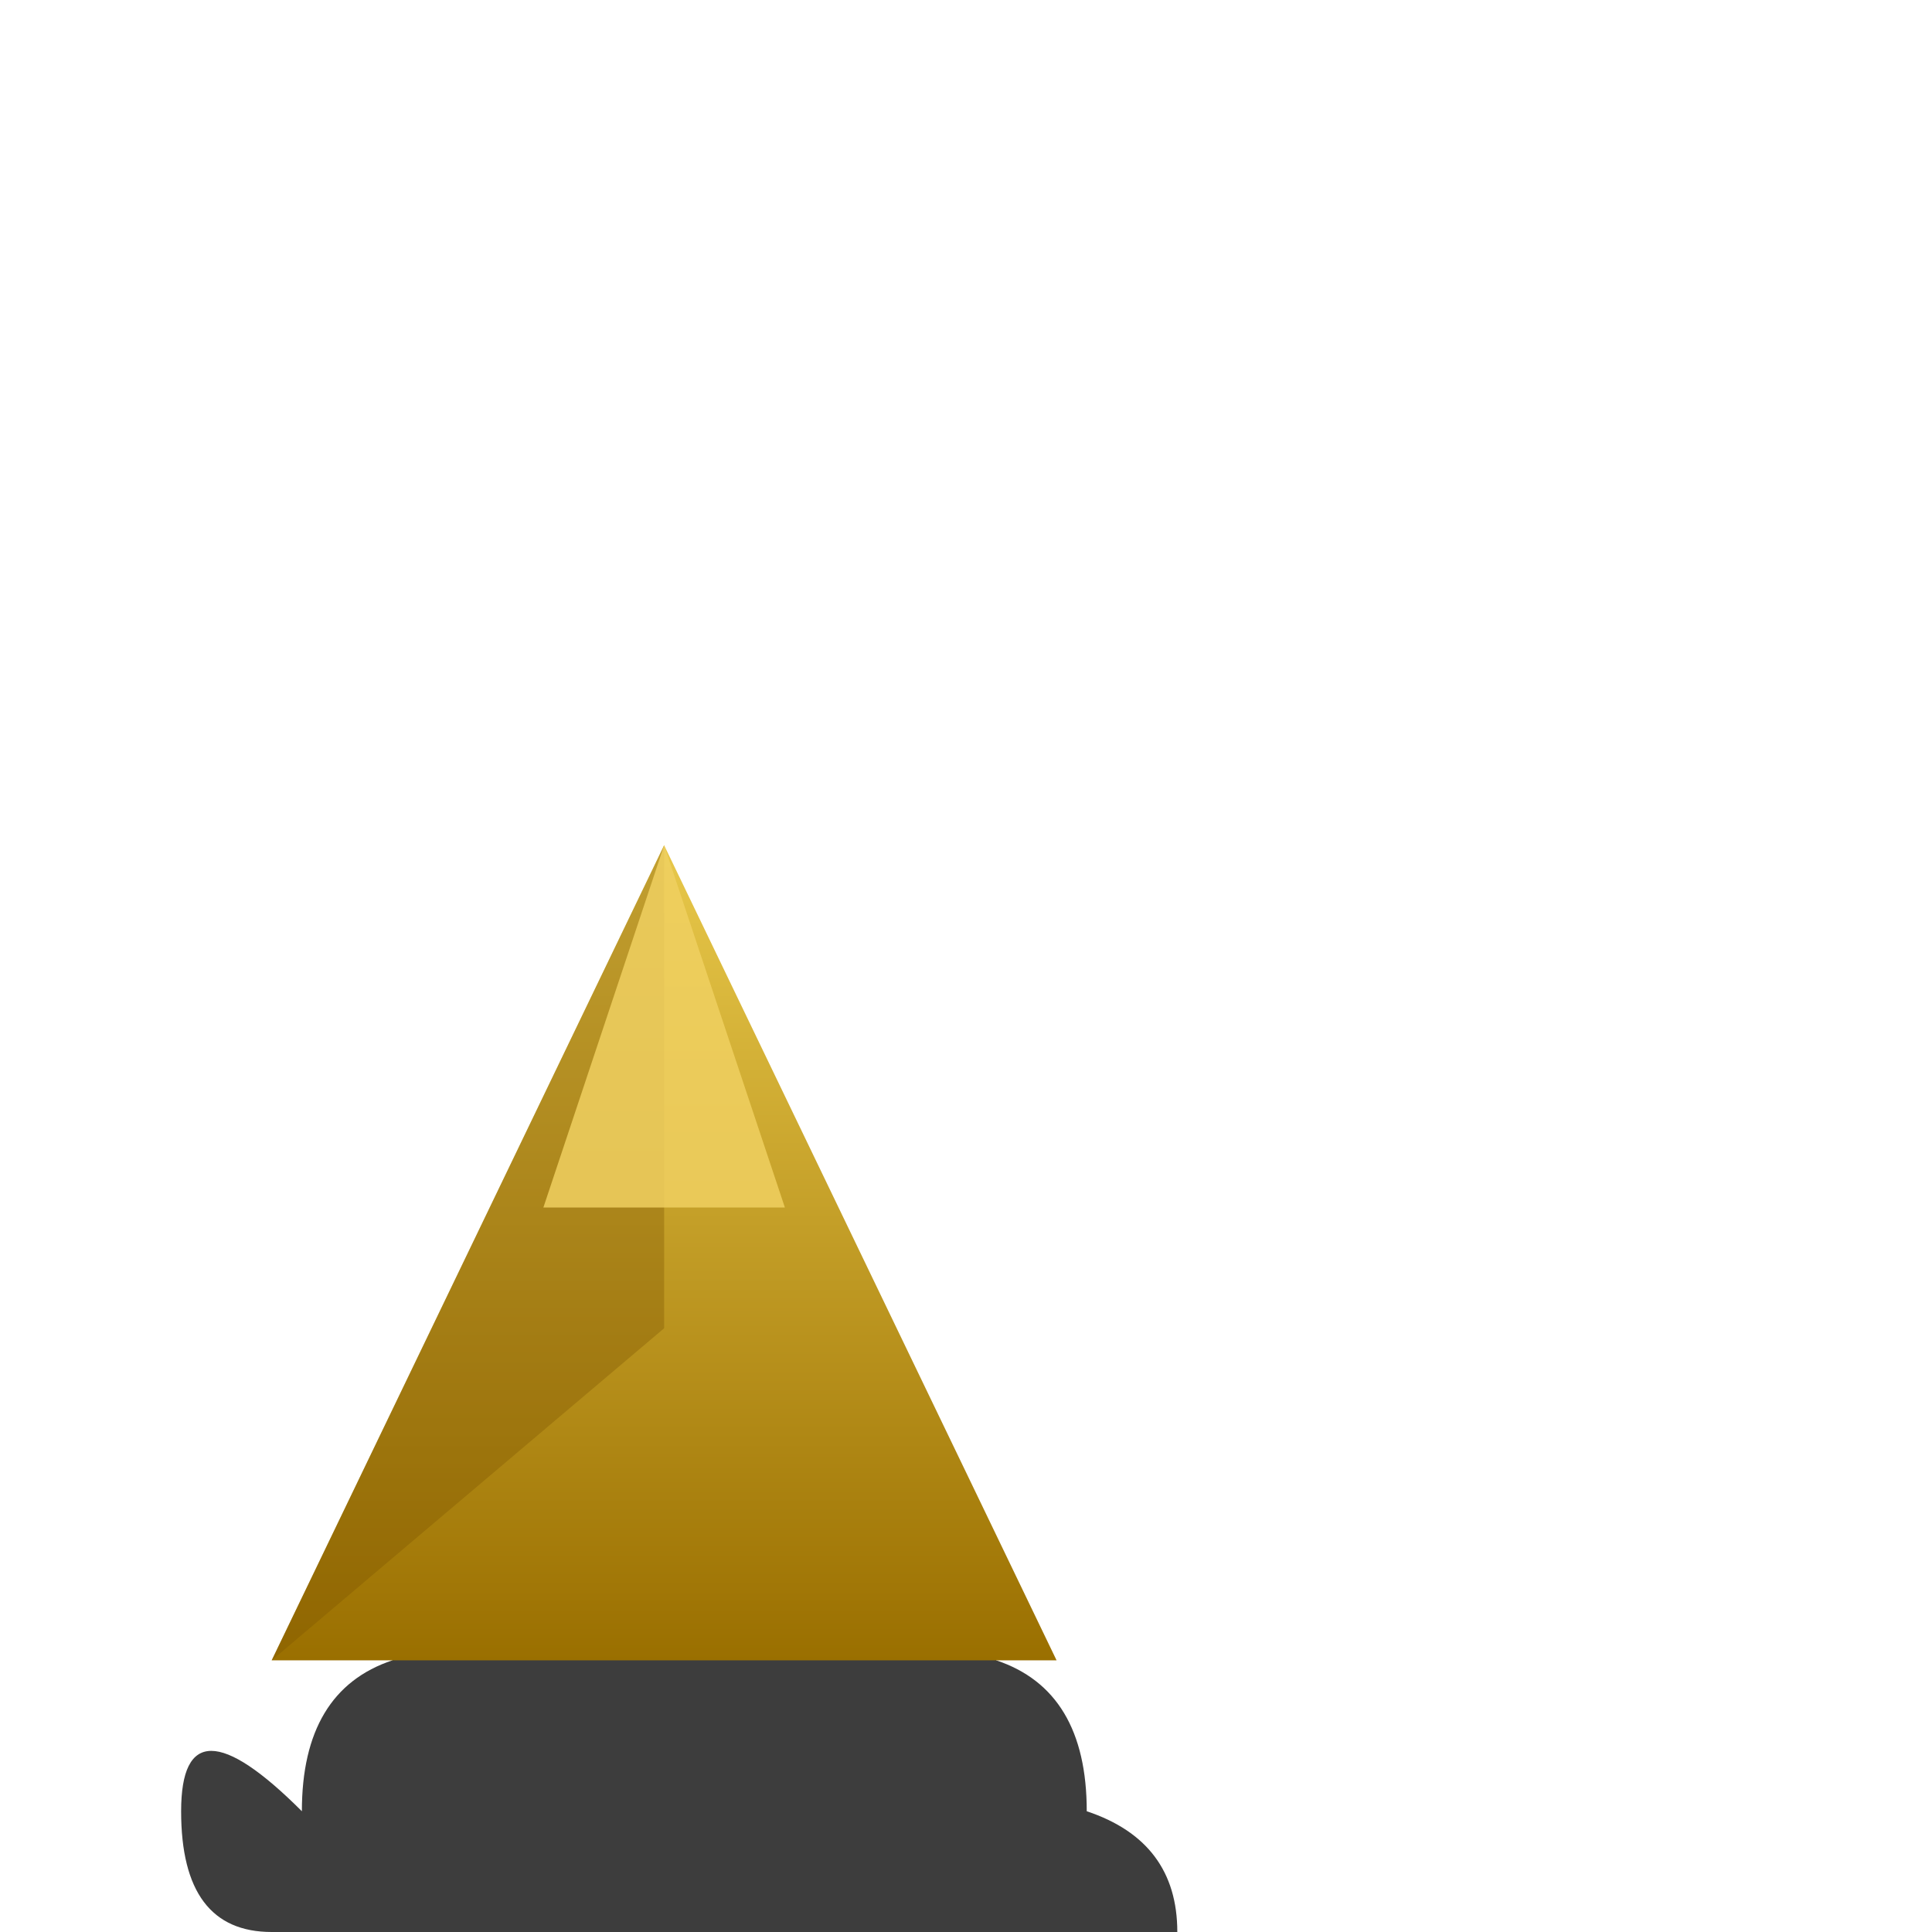
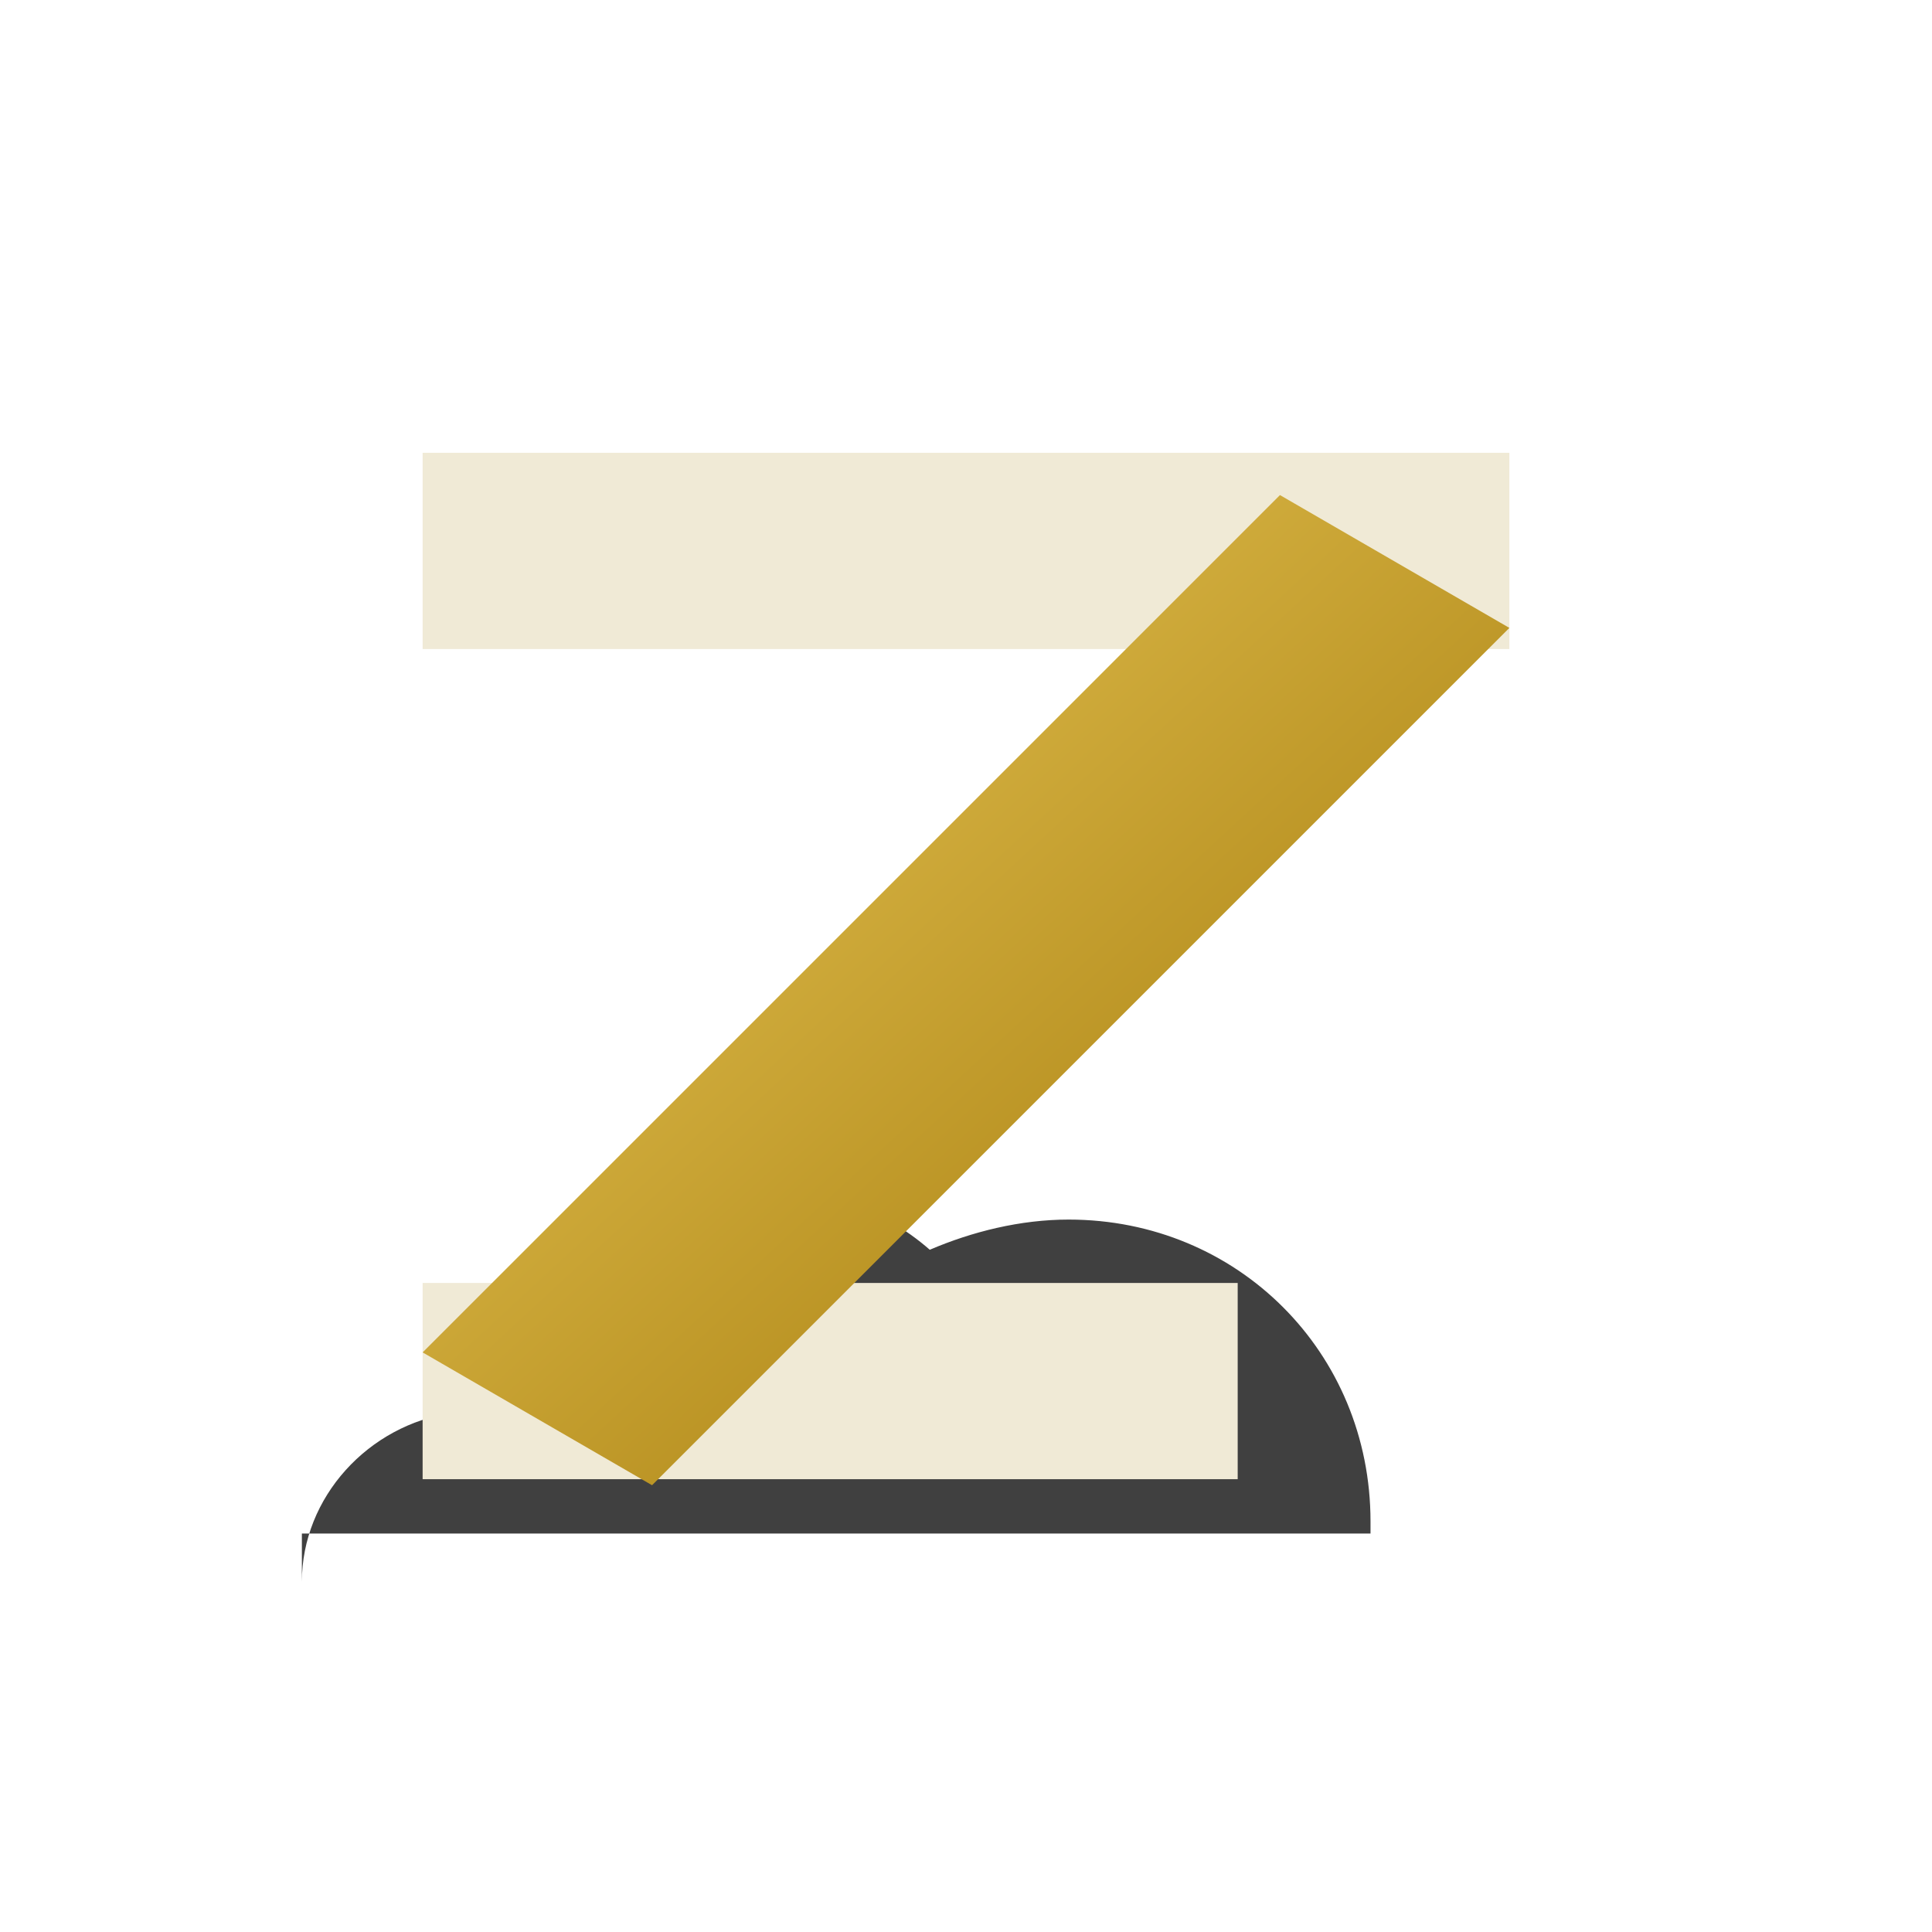
<svg xmlns="http://www.w3.org/2000/svg" viewBox="0 0 32 32" role="img" aria-label="Zenith">
  <defs>
-     <linearGradient id="zenithGold" x1="0%" y1="0%" x2="0%" y2="100%">
-       <stop offset="0%" stop-color="#e8c84a" />
+     <linearGradient id="zenithGold" x1="0%" y1="0%" x2="100%" y2="100%">
+       <stop offset="0%" stop-color="#f0d060" />
      <stop offset="100%" stop-color="#9a6f00" />
    </linearGradient>
  </defs>
-   <path fill="#3d3d3d" d="M 5 30 Q 5 28 6.5 27.5 Q 6.8 26 8.5 25.8 Q 8.9 24.5 10 24.3 Q 10.4 23 11.5 23.2 Q 12.6 23 13 24.3 Q 14.1 24.5 14.5 25.8 Q 16.2 26 16.5 27.5 Q 18 28 18 30 Q 19.5 30.5 19.5 32 L 4.5 32 Q 3 32 3 30 Q 3 28 5 30 Z" />
-   <polygon fill="url(#zenithGold)" points="11,14 17.5,27.5 4.5,27.5" />
-   <polygon fill="#7a5200" opacity="0.35" points="11,14 4.5,27.5 11,22" />
-   <polygon fill="#f0d060" opacity="0.85" points="11,14 13,20 9,20" />
+   <path fill="#404040" d="M5 26.2c0-1.4 1.1-2.6 2.5-2.8.4-2.2 2.4-3.8 4.8-3.8 1.2 0 2.3.4 3.1 1.1.7-.3 1.5-.5 2.3-.5 2.8 0 5 2.2 5 5v.2H5v-.2z" />
+   <path fill="#f0ead6" d="M7 7.5h18v3.25H7z" />
+   <path fill="#f0ead6" d="M7 21.25h13.5v3.25H7z" />
+   <path fill="url(#zenithGold)" d="M21.2 8.2 25 10.4 10.8 24.6 7 22.4 21.2 8.2z" />
</svg>
